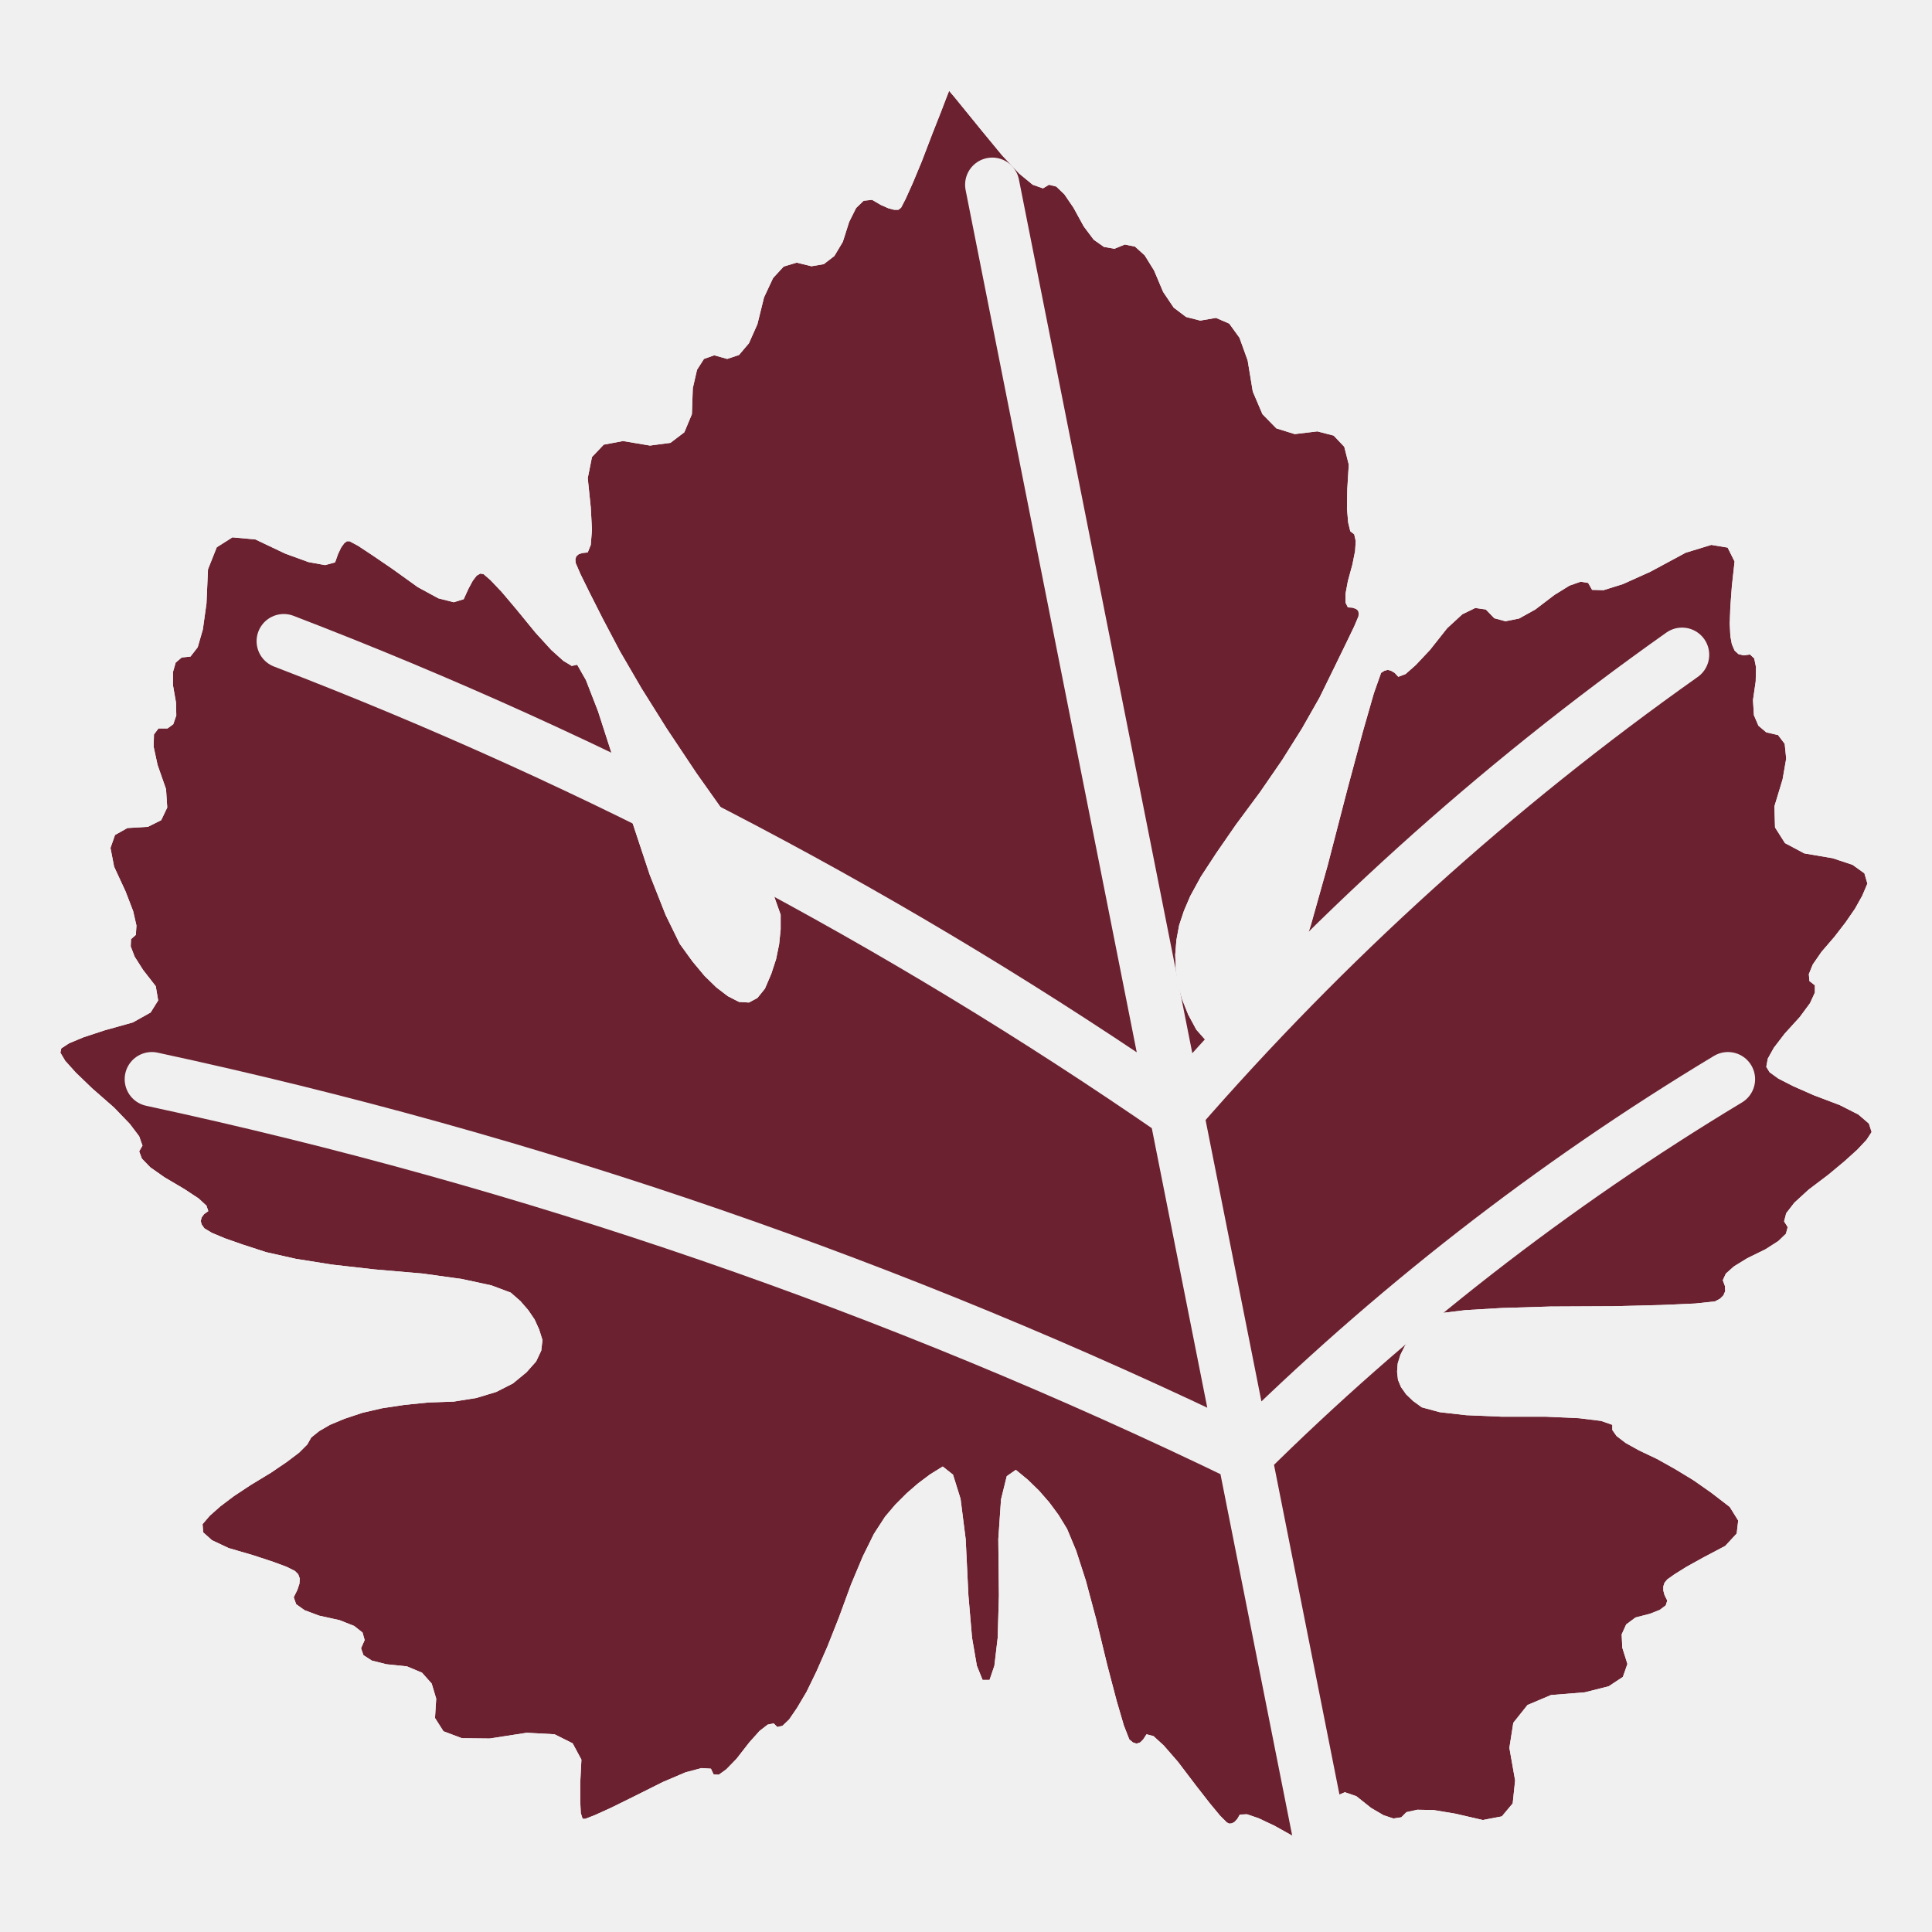
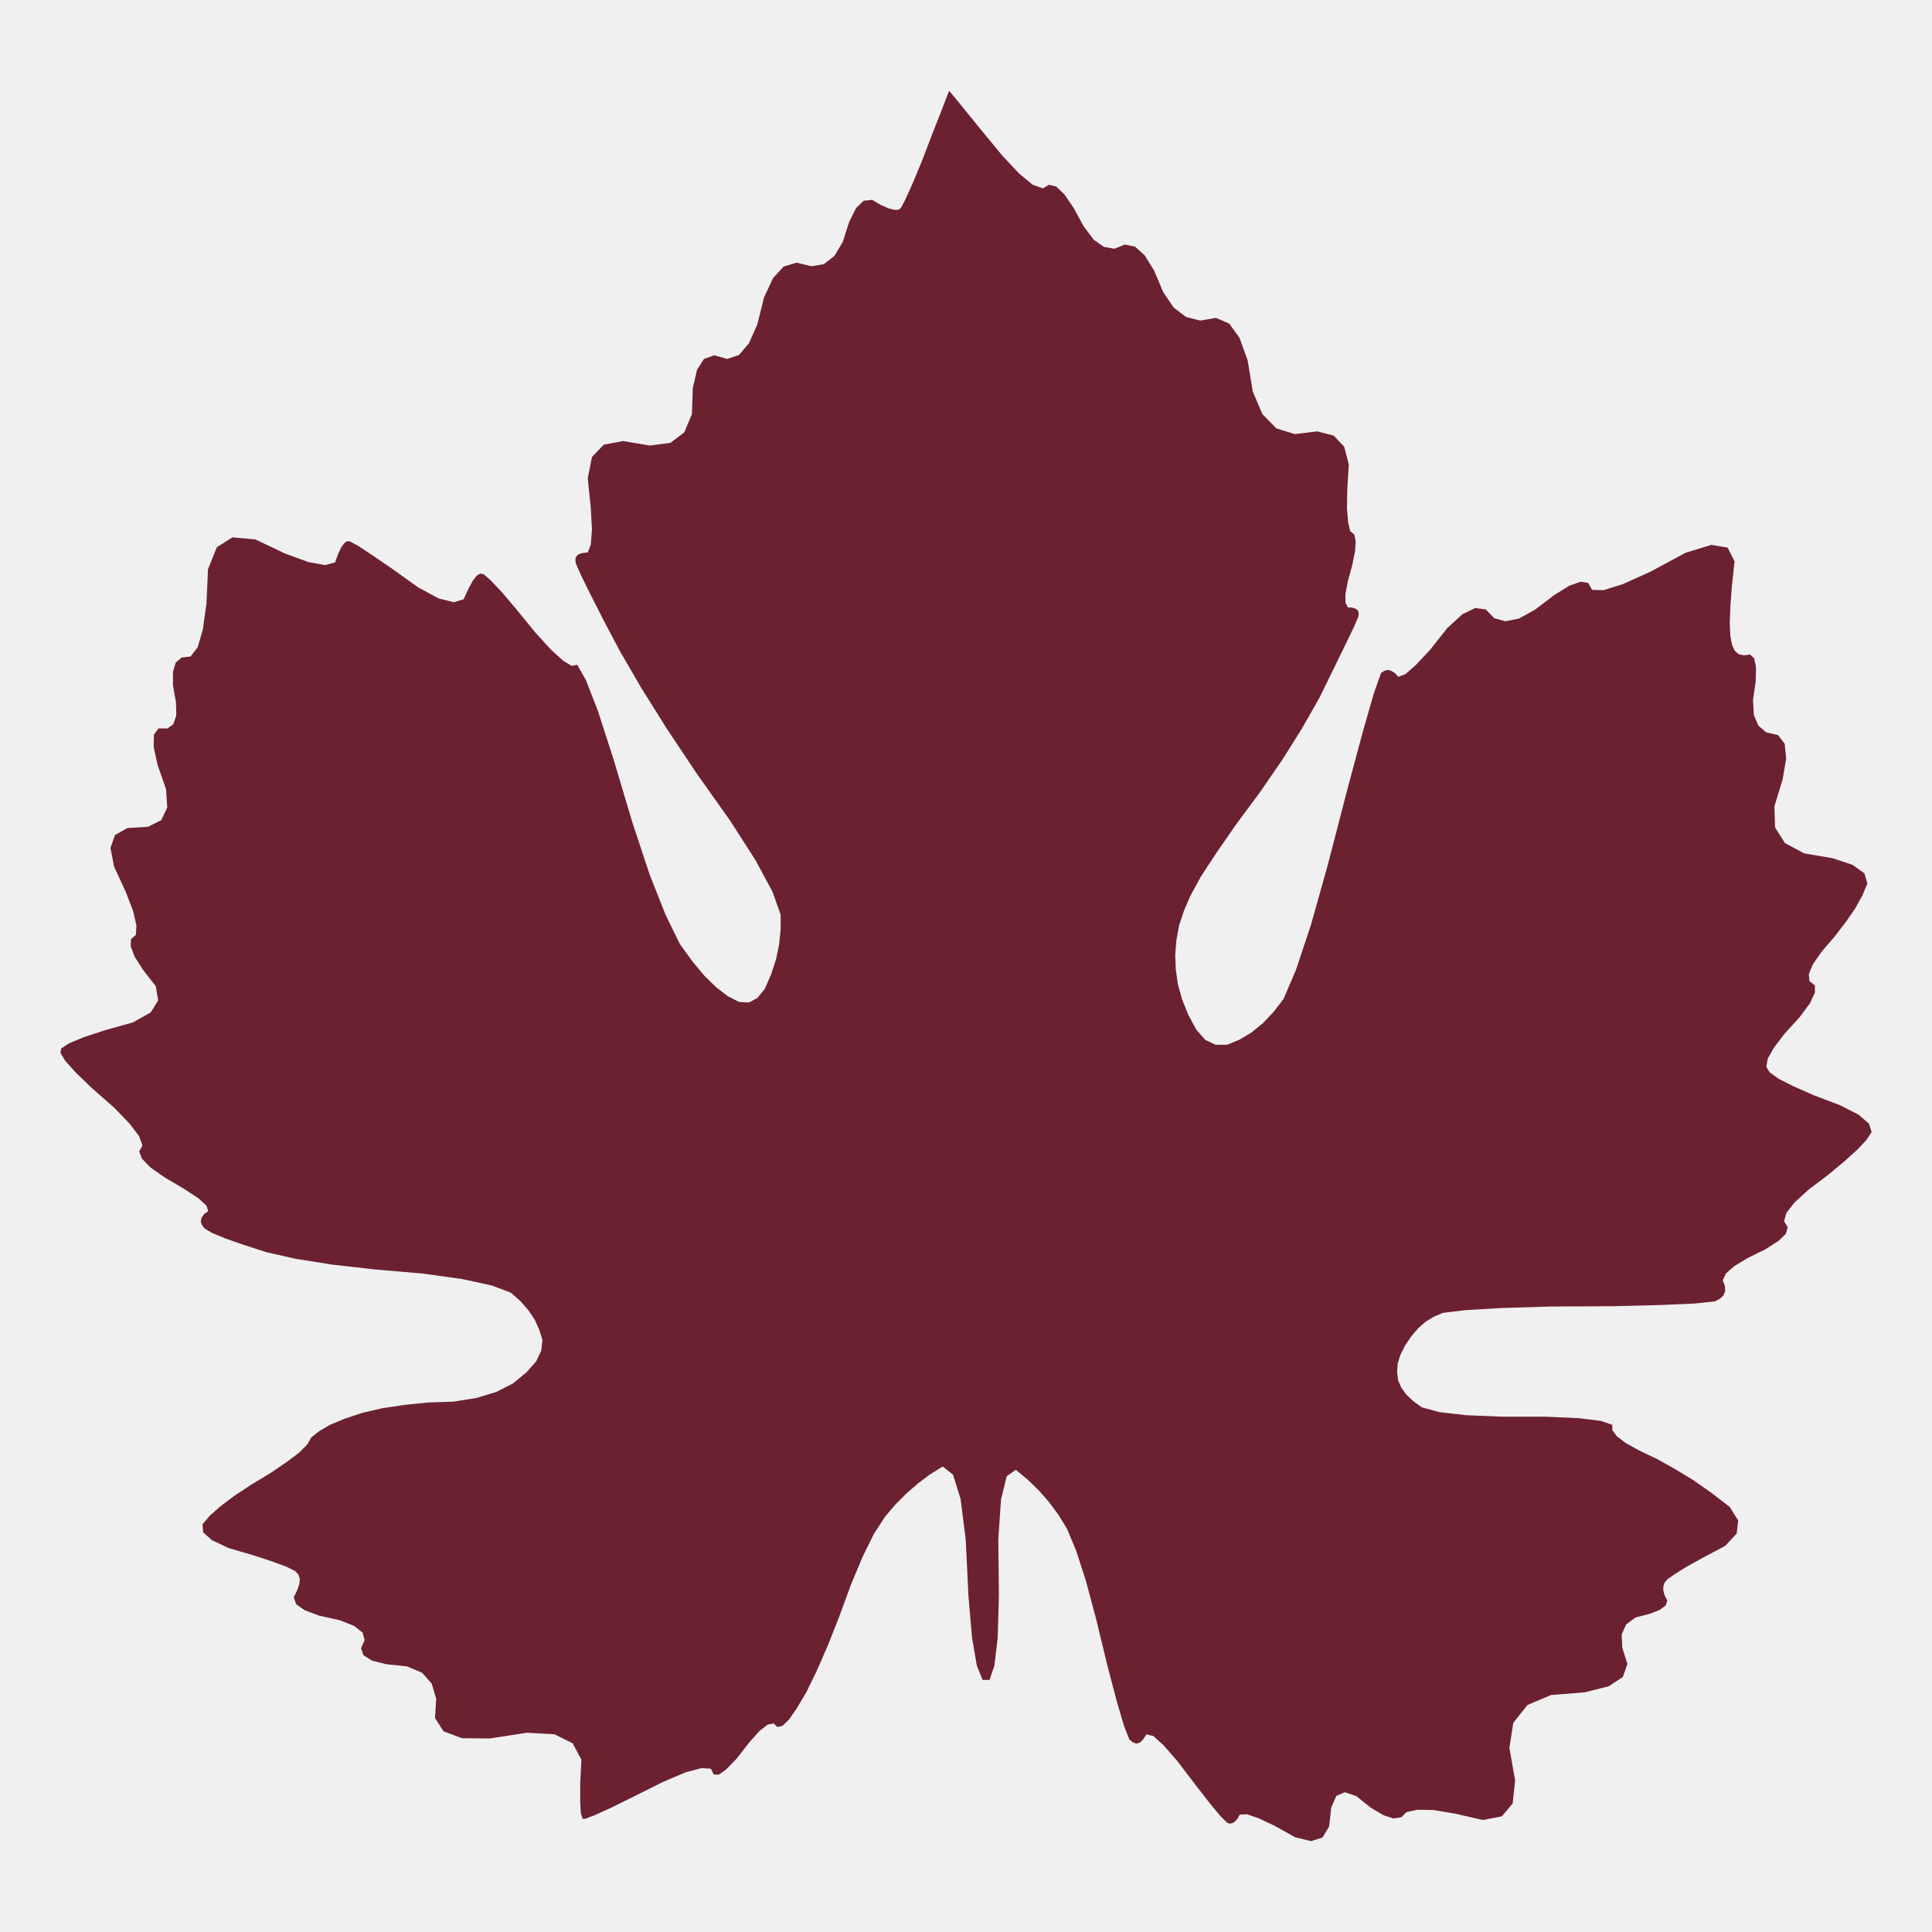
<svg xmlns="http://www.w3.org/2000/svg" viewBox="0 0 64 64" role="img" aria-label="Logo ViniCiucMars: foglia di vite" style="color:#6b2130">
-   <defs>
-     <mask id="leaf" maskUnits="userSpaceOnUse" x="0" y="0" width="64" height="64">
-       <path d="M32.49,4.29 33.19,5.14 33.76,5.75 34.21,6.12 34.55,6.24 34.75,6.12 34.99,6.18 35.26,6.44 35.56,6.88 35.9,7.5 36.23,7.94 36.57,8.18 36.92,8.24 37.26,8.1 37.6,8.17 37.92,8.46 38.23,8.96 38.53,9.67 38.88,10.19 39.29,10.5 39.76,10.62 40.28,10.53 40.72,10.72 41.06,11.19 41.33,11.94 41.5,12.97 41.82,13.72 42.28,14.19 42.89,14.38 43.64,14.29 44.18,14.43 44.53,14.8 44.68,15.39 44.63,16.21 44.62,16.85 44.66,17.31 44.73,17.6 44.86,17.7 44.91,17.92 44.89,18.25 44.8,18.7 44.65,19.25 44.57,19.68 44.57,19.96 44.65,20.12 44.8,20.13 44.92,20.17 44.99,20.23 45.01,20.32 45,20.42 44.86,20.75 44.59,21.31 44.21,22.09 43.71,23.11 43.13,24.13 42.47,25.18 41.74,26.24 40.94,27.32 40.29,28.26 39.78,29.04 39.43,29.68 39.22,30.17 39.06,30.65 38.97,31.14 38.93,31.63 38.95,32.12 39.02,32.61 39.16,33.11 39.36,33.61 39.63,34.11 39.93,34.45 40.27,34.61 40.65,34.61 41.06,34.44 41.46,34.2 41.84,33.89 42.19,33.52 42.52,33.09 42.93,32.13 43.42,30.66 43.98,28.67 44.63,26.16 45.14,24.26 45.51,22.97 45.75,22.29 45.86,22.22 45.97,22.19 46.08,22.22 46.2,22.29 46.32,22.42 46.56,22.33 46.9,22.03 47.37,21.53 47.94,20.81 48.44,20.35 48.87,20.14 49.22,20.19 49.5,20.48 49.87,20.58 50.32,20.49 50.86,20.19 51.49,19.71 51.99,19.4 52.36,19.27 52.61,19.31 52.74,19.54 53.12,19.55 53.76,19.35 54.67,18.94 55.84,18.31 56.69,18.05 57.23,18.14 57.46,18.6 57.37,19.42 57.32,20.1 57.3,20.65 57.32,21.07 57.37,21.34 57.46,21.55 57.59,21.67 57.76,21.71 57.97,21.68 58.11,21.81 58.17,22.1 58.16,22.57 58.07,23.19 58.1,23.69 58.25,24.04 58.51,24.26 58.9,24.35 59.12,24.64 59.17,25.13 59.05,25.82 58.78,26.71 58.8,27.41 59.13,27.93 59.77,28.27 60.71,28.43 61.37,28.65 61.76,28.93 61.86,29.27 61.69,29.67 61.45,30.1 61.14,30.55 60.77,31.03 60.34,31.53 60.05,31.95 59.92,32.27 59.94,32.5 60.12,32.64 60.12,32.88 59.96,33.23 59.62,33.69 59.12,34.24 58.76,34.71 58.56,35.07 58.51,35.34 58.62,35.52 58.91,35.73 59.4,35.98 60.08,36.28 60.95,36.61 61.56,36.92 61.91,37.22 62,37.5 61.83,37.76 61.53,38.08 61.11,38.46 60.57,38.91 59.91,39.41 59.44,39.84 59.17,40.19 59.1,40.46 59.22,40.65 59.16,40.87 58.91,41.11 58.49,41.38 57.88,41.68 57.44,41.95 57.17,42.19 57.07,42.41 57.14,42.6 57.15,42.77 57.09,42.91 56.98,43.02 56.81,43.11 56.16,43.18 55.03,43.23 53.43,43.27 51.36,43.28 49.73,43.33 48.54,43.4 47.8,43.49 47.51,43.61 47.23,43.78 46.98,44 46.75,44.27 46.54,44.58 46.39,44.88 46.3,45.17 46.28,45.44 46.31,45.71 46.41,45.95 46.58,46.19 46.81,46.41 47.1,46.62 47.69,46.78 48.57,46.88 49.75,46.93 51.21,46.93 52.31,46.98 53.04,47.07 53.41,47.2 53.41,47.37 53.55,47.57 53.85,47.8 54.3,48.05 54.89,48.33 55.48,48.66 56.09,49.03 56.69,49.45 57.3,49.92 57.58,50.37 57.53,50.8 57.15,51.21 56.43,51.59 55.87,51.9 55.47,52.15 55.23,52.32 55.14,52.43 55.1,52.55 55.1,52.69 55.14,52.84 55.23,53.02 55.18,53.18 54.98,53.33 54.65,53.46 54.18,53.58 53.87,53.81 53.72,54.14 53.74,54.58 53.91,55.12 53.76,55.55 53.29,55.86 52.5,56.06 51.38,56.15 50.6,56.48 50.13,57.07 50,57.9 50.19,58.98 50.11,59.74 49.75,60.17 49.12,60.29 48.21,60.08 47.49,59.96 46.95,59.95 46.59,60.03 46.42,60.2 46.16,60.24 45.83,60.13 45.42,59.89 44.93,59.5 44.55,59.37 44.27,59.49 44.1,59.87 44.03,60.5 43.81,60.87 43.43,60.99 42.9,60.86 42.22,60.48 41.69,60.23 41.31,60.1 41.07,60.11 40.99,60.25 40.9,60.35 40.81,60.4 40.72,60.41 40.64,60.37 40.42,60.15 40.08,59.74 39.62,59.15 39.02,58.36 38.55,57.82 38.21,57.51 37.98,57.45 37.87,57.62 37.77,57.72 37.65,57.76 37.53,57.72 37.41,57.62 37.23,57.16 36.99,56.34 36.68,55.16 36.31,53.63 35.97,52.36 35.65,51.37 35.35,50.65 35.07,50.19 34.76,49.77 34.42,49.38 34.05,49.02 33.65,48.69 33.35,48.9 33.16,49.67 33.07,50.99 33.09,52.85 33.05,54.25 32.94,55.18 32.78,55.65 32.55,55.65 32.36,55.18 32.2,54.25 32.08,52.85 31.99,50.99 31.82,49.65 31.57,48.85 31.23,48.58 30.81,48.84 30.41,49.14 30.03,49.47 29.66,49.84 29.32,50.24 28.95,50.81 28.58,51.56 28.19,52.49 27.79,53.58 27.41,54.54 27.05,55.36 26.72,56.04 26.4,56.58 26.14,56.96 25.92,57.17 25.75,57.21 25.63,57.09 25.43,57.13 25.16,57.34 24.82,57.72 24.4,58.26 24.06,58.61 23.81,58.79 23.64,58.78 23.55,58.59 23.24,58.57 22.71,58.71 21.96,59.03 20.98,59.52 20.23,59.89 19.7,60.13 19.39,60.25 19.3,60.25 19.24,60.06 19.22,59.66 19.22,59.08 19.26,58.29 18.97,57.75 18.37,57.45 17.45,57.4 16.22,57.59 15.3,57.58 14.69,57.35 14.41,56.91 14.45,56.27 14.3,55.77 13.98,55.41 13.48,55.2 12.8,55.13 12.32,55.01 12.04,54.83 11.96,54.6 12.08,54.33 12.01,54.08 11.73,53.86 11.25,53.67 10.57,53.52 10.09,53.34 9.81,53.14 9.73,52.91 9.85,52.67 9.92,52.46 9.93,52.29 9.88,52.15 9.77,52.04 9.49,51.9 9.03,51.73 8.39,51.52 7.57,51.28 7.02,51.02 6.73,50.76 6.71,50.49 6.95,50.21 7.3,49.9 7.75,49.56 8.31,49.19 8.97,48.79 9.5,48.43 9.91,48.12 10.18,47.85 10.31,47.62 10.57,47.41 10.93,47.2 11.41,47 12.01,46.8 12.66,46.65 13.39,46.54 14.18,46.46 15.03,46.43 15.78,46.31 16.44,46.11 16.99,45.83 17.44,45.46 17.76,45.1 17.93,44.74 17.97,44.39 17.86,44.04 17.71,43.71 17.5,43.4 17.24,43.1 16.92,42.82 16.28,42.58 15.31,42.37 14.02,42.19 12.4,42.05 10.99,41.89 9.8,41.7 8.82,41.48 8.05,41.23 7.45,41.02 7.02,40.84 6.77,40.69 6.68,40.56 6.65,40.45 6.68,40.33 6.76,40.22 6.9,40.12 6.84,39.94 6.58,39.7 6.11,39.39 5.45,39 4.98,38.67 4.7,38.38 4.61,38.14 4.72,37.95 4.61,37.64 4.3,37.23 3.78,36.69 3.05,36.05 2.51,35.53 2.16,35.14 2,34.87 2.03,34.73 2.29,34.56 2.77,34.36 3.47,34.13 4.4,33.87 4.99,33.54 5.24,33.14 5.16,32.67 4.74,32.13 4.46,31.69 4.33,31.35 4.34,31.11 4.5,30.97 4.52,30.66 4.41,30.18 4.16,29.53 3.78,28.71 3.66,28.09 3.81,27.66 4.22,27.43 4.9,27.39 5.34,27.17 5.54,26.75 5.5,26.14 5.22,25.34 5.09,24.74 5.1,24.33 5.25,24.13 5.55,24.13 5.74,23.99 5.84,23.7 5.83,23.27 5.73,22.7 5.73,22.26 5.82,21.95 6.02,21.78 6.31,21.75 6.55,21.44 6.72,20.85 6.84,19.99 6.89,18.86 7.18,18.13 7.7,17.8 8.46,17.87 9.45,18.34 10.22,18.62 10.77,18.72 11.1,18.63 11.2,18.35 11.3,18.14 11.4,18 11.49,17.93 11.58,17.93 11.86,18.08 12.33,18.39 12.99,18.84 13.84,19.45 14.52,19.82 15.03,19.95 15.36,19.85 15.52,19.5 15.66,19.24 15.79,19.07 15.91,19 16.02,19.02 16.25,19.22 16.62,19.61 17.11,20.19 17.74,20.96 18.26,21.53 18.66,21.89 18.94,22.06 19.12,22.02 19.41,22.53 19.81,23.56 20.32,25.14 20.95,27.25 21.52,28.97 22.05,30.31 22.52,31.27 22.94,31.85 23.34,32.33 23.73,32.71 24.11,33 24.48,33.19 24.81,33.21 25.09,33.06 25.34,32.75 25.55,32.26 25.71,31.77 25.81,31.28 25.86,30.79 25.86,30.3 25.59,29.54 25.03,28.5 24.19,27.19 23.07,25.61 22.09,24.14 21.25,22.8 20.54,21.58 19.96,20.48 19.53,19.63 19.23,19.02 19.07,18.65 19.06,18.53 19.09,18.43 19.17,18.36 19.29,18.32 19.47,18.3 19.57,18.05 19.61,17.55 19.57,16.81 19.47,15.84 19.61,15.14 20,14.73 20.64,14.61 21.53,14.76 22.21,14.67 22.67,14.32 22.92,13.72 22.95,12.86 23.09,12.25 23.32,11.89 23.66,11.77 24.09,11.89 24.48,11.76 24.81,11.37 25.09,10.74 25.31,9.85 25.61,9.21 25.96,8.83 26.39,8.7 26.88,8.82 27.29,8.75 27.64,8.48 27.92,8.01 28.13,7.35 28.36,6.89 28.61,6.65 28.89,6.62 29.18,6.79 29.43,6.9 29.62,6.95 29.76,6.95 29.85,6.88 30,6.59 30.23,6.08 30.53,5.36 30.89,4.42 31.17,3.71 31.35,3.24 31.44,3.01 31.44,3.01 31.62,3.22 31.97,3.65Z" fill="#fff" />
-       <path d="M43.71,60.74 L32.87,6.12 M38.97,36.84 Q25.12,27.27 9.4,21.24 M38.97,36.84 Q46.43,28.26 55.72,21.69 M41.23,48.22 Q23.88,39.81 5.03,35.75 M41.23,48.22 Q48.49,41.02 57.24,35.75" fill="none" stroke="#000" stroke-width="1.8" stroke-linecap="round" stroke-linejoin="round" />
-     </mask>
-   </defs>
-   <path d="M32.49,4.29 33.19,5.14 33.76,5.75 34.21,6.12 34.55,6.24 34.75,6.12 34.99,6.18 35.26,6.44 35.56,6.88 35.9,7.5 36.23,7.94 36.57,8.18 36.92,8.24 37.26,8.1 37.6,8.17 37.92,8.46 38.23,8.96 38.53,9.67 38.88,10.19 39.29,10.5 39.76,10.62 40.28,10.53 40.72,10.72 41.06,11.19 41.33,11.94 41.5,12.97 41.82,13.72 42.28,14.19 42.89,14.38 43.64,14.29 44.18,14.43 44.53,14.8 44.68,15.39 44.63,16.21 44.62,16.85 44.66,17.31 44.73,17.6 44.86,17.7 44.91,17.92 44.89,18.25 44.8,18.7 44.65,19.25 44.57,19.68 44.57,19.96 44.65,20.12 44.8,20.13 44.92,20.17 44.99,20.23 45.01,20.32 45,20.42 44.86,20.75 44.59,21.31 44.21,22.09 43.71,23.11 43.13,24.13 42.47,25.18 41.74,26.24 40.94,27.32 40.29,28.26 39.78,29.04 39.43,29.68 39.22,30.17 39.06,30.65 38.97,31.14 38.93,31.63 38.95,32.12 39.02,32.61 39.16,33.11 39.36,33.61 39.63,34.11 39.93,34.45 40.27,34.61 40.65,34.61 41.06,34.44 41.46,34.2 41.84,33.89 42.19,33.52 42.52,33.09 42.93,32.13 43.42,30.66 43.98,28.67 44.63,26.16 45.14,24.26 45.51,22.97 45.75,22.29 45.86,22.22 45.97,22.19 46.08,22.22 46.2,22.29 46.32,22.42 46.56,22.33 46.9,22.03 47.37,21.53 47.94,20.81 48.44,20.35 48.87,20.14 49.22,20.19 49.5,20.48 49.87,20.58 50.32,20.49 50.86,20.19 51.49,19.71 51.99,19.4 52.36,19.27 52.61,19.31 52.74,19.54 53.12,19.55 53.76,19.35 54.67,18.94 55.84,18.31 56.69,18.05 57.23,18.14 57.46,18.6 57.37,19.42 57.32,20.1 57.3,20.65 57.32,21.07 57.37,21.34 57.46,21.55 57.59,21.67 57.76,21.71 57.97,21.68 58.11,21.81 58.17,22.1 58.16,22.57 58.07,23.19 58.1,23.69 58.25,24.04 58.51,24.26 58.9,24.35 59.12,24.64 59.17,25.13 59.05,25.82 58.78,26.71 58.8,27.41 59.13,27.93 59.77,28.27 60.71,28.43 61.37,28.65 61.76,28.93 61.86,29.27 61.69,29.67 61.45,30.1 61.14,30.55 60.77,31.03 60.34,31.53 60.05,31.95 59.92,32.27 59.94,32.5 60.12,32.64 60.12,32.88 59.96,33.23 59.62,33.69 59.12,34.24 58.76,34.71 58.56,35.07 58.51,35.34 58.62,35.52 58.91,35.73 59.4,35.98 60.08,36.28 60.95,36.61 61.56,36.92 61.91,37.22 62,37.5 61.83,37.76 61.53,38.08 61.11,38.46 60.57,38.91 59.91,39.41 59.44,39.84 59.17,40.19 59.1,40.46 59.22,40.65 59.16,40.87 58.91,41.11 58.49,41.38 57.88,41.68 57.44,41.95 57.17,42.19 57.07,42.41 57.14,42.6 57.15,42.77 57.09,42.91 56.98,43.02 56.81,43.11 56.16,43.18 55.03,43.23 53.43,43.27 51.36,43.28 49.73,43.33 48.54,43.4 47.8,43.49 47.51,43.61 47.23,43.78 46.98,44 46.75,44.27 46.54,44.58 46.39,44.88 46.3,45.17 46.28,45.44 46.31,45.71 46.41,45.95 46.58,46.19 46.81,46.41 47.1,46.62 47.69,46.78 48.57,46.88 49.75,46.93 51.21,46.93 52.31,46.98 53.04,47.07 53.41,47.2 53.41,47.37 53.55,47.57 53.85,47.8 54.3,48.05 54.89,48.33 55.48,48.66 56.09,49.03 56.69,49.45 57.3,49.92 57.58,50.37 57.53,50.8 57.15,51.21 56.43,51.59 55.87,51.9 55.47,52.15 55.23,52.32 55.14,52.43 55.1,52.55 55.1,52.69 55.14,52.84 55.23,53.02 55.18,53.18 54.98,53.33 54.65,53.46 54.18,53.58 53.87,53.81 53.72,54.14 53.74,54.58 53.91,55.12 53.76,55.55 53.29,55.86 52.5,56.06 51.38,56.15 50.6,56.48 50.13,57.07 50,57.9 50.19,58.98 50.11,59.74 49.75,60.17 49.12,60.29 48.21,60.08 47.49,59.96 46.95,59.95 46.59,60.03 46.42,60.2 46.16,60.24 45.83,60.13 45.42,59.89 44.93,59.5 44.55,59.37 44.27,59.49 44.1,59.87 44.03,60.5 43.81,60.87 43.43,60.99 42.9,60.86 42.22,60.48 41.69,60.23 41.31,60.1 41.07,60.11 40.99,60.25 40.9,60.35 40.81,60.4 40.72,60.41 40.64,60.37 40.42,60.15 40.08,59.74 39.62,59.15 39.02,58.36 38.55,57.82 38.21,57.51 37.98,57.45 37.87,57.62 37.77,57.72 37.65,57.76 37.53,57.72 37.41,57.62 37.23,57.16 36.99,56.34 36.68,55.16 36.31,53.63 35.97,52.36 35.65,51.37 35.35,50.65 35.07,50.19 34.76,49.77 34.42,49.38 34.05,49.02 33.65,48.69 33.35,48.9 33.16,49.67 33.07,50.99 33.09,52.85 33.05,54.25 32.94,55.18 32.78,55.65 32.55,55.65 32.36,55.18 32.2,54.25 32.08,52.85 31.99,50.99 31.82,49.65 31.57,48.85 31.23,48.58 30.81,48.84 30.41,49.14 30.03,49.47 29.66,49.84 29.32,50.24 28.95,50.81 28.58,51.56 28.19,52.49 27.79,53.58 27.41,54.54 27.05,55.36 26.72,56.04 26.4,56.58 26.14,56.96 25.92,57.17 25.75,57.21 25.63,57.09 25.43,57.13 25.16,57.34 24.82,57.72 24.4,58.26 24.06,58.61 23.81,58.79 23.64,58.78 23.55,58.59 23.24,58.57 22.71,58.71 21.96,59.03 20.98,59.52 20.23,59.89 19.7,60.13 19.39,60.25 19.3,60.25 19.24,60.06 19.22,59.66 19.22,59.08 19.26,58.29 18.97,57.75 18.37,57.45 17.45,57.4 16.22,57.59 15.3,57.58 14.69,57.35 14.41,56.91 14.45,56.27 14.3,55.77 13.98,55.41 13.48,55.2 12.8,55.13 12.32,55.01 12.04,54.83 11.96,54.6 12.08,54.33 12.01,54.08 11.73,53.86 11.25,53.67 10.57,53.52 10.09,53.34 9.81,53.14 9.73,52.91 9.85,52.67 9.92,52.46 9.93,52.29 9.88,52.15 9.77,52.04 9.49,51.9 9.03,51.73 8.39,51.52 7.57,51.28 7.02,51.02 6.73,50.76 6.71,50.49 6.95,50.21 7.3,49.9 7.75,49.56 8.31,49.19 8.97,48.79 9.5,48.43 9.91,48.12 10.18,47.85 10.31,47.62 10.57,47.41 10.93,47.2 11.41,47 12.01,46.8 12.66,46.65 13.39,46.54 14.18,46.46 15.03,46.43 15.78,46.31 16.44,46.11 16.99,45.83 17.44,45.46 17.76,45.1 17.93,44.74 17.97,44.39 17.86,44.04 17.71,43.71 17.5,43.4 17.24,43.1 16.92,42.82 16.28,42.58 15.31,42.37 14.02,42.19 12.4,42.05 10.99,41.89 9.8,41.7 8.82,41.48 8.05,41.23 7.45,41.02 7.02,40.84 6.77,40.69 6.68,40.56 6.65,40.45 6.68,40.33 6.76,40.22 6.9,40.12 6.84,39.94 6.58,39.7 6.11,39.39 5.45,39 4.98,38.67 4.7,38.38 4.61,38.14 4.72,37.95 4.61,37.64 4.3,37.23 3.78,36.69 3.05,36.05 2.51,35.53 2.16,35.14 2,34.87 2.03,34.73 2.29,34.56 2.77,34.36 3.47,34.13 4.4,33.87 4.99,33.54 5.24,33.14 5.16,32.67 4.74,32.13 4.46,31.69 4.33,31.35 4.34,31.11 4.5,30.97 4.52,30.66 4.41,30.18 4.16,29.53 3.78,28.71 3.66,28.09 3.81,27.66 4.22,27.43 4.9,27.39 5.34,27.17 5.54,26.75 5.5,26.14 5.22,25.34 5.09,24.74 5.1,24.33 5.25,24.13 5.55,24.13 5.74,23.99 5.84,23.7 5.83,23.27 5.73,22.7 5.73,22.26 5.82,21.95 6.02,21.78 6.31,21.75 6.55,21.44 6.72,20.85 6.84,19.99 6.89,18.86 7.18,18.13 7.7,17.8 8.46,17.87 9.45,18.34 10.22,18.62 10.77,18.72 11.1,18.63 11.2,18.35 11.3,18.14 11.4,18 11.49,17.93 11.58,17.93 11.86,18.08 12.33,18.39 12.99,18.84 13.84,19.45 14.52,19.82 15.03,19.95 15.36,19.85 15.52,19.5 15.66,19.24 15.79,19.07 15.91,19 16.02,19.02 16.25,19.22 16.62,19.61 17.11,20.19 17.74,20.96 18.26,21.53 18.66,21.89 18.94,22.06 19.12,22.02 19.41,22.53 19.81,23.56 20.32,25.14 20.95,27.25 21.52,28.97 22.05,30.31 22.52,31.27 22.94,31.85 23.34,32.33 23.73,32.71 24.11,33 24.48,33.19 24.81,33.21 25.09,33.06 25.34,32.75 25.55,32.26 25.71,31.77 25.81,31.28 25.86,30.79 25.86,30.3 25.59,29.54 25.03,28.5 24.19,27.19 23.07,25.61 22.09,24.14 21.25,22.8 20.54,21.58 19.96,20.48 19.53,19.63 19.23,19.02 19.07,18.65 19.06,18.53 19.09,18.43 19.17,18.36 19.29,18.32 19.47,18.3 19.57,18.05 19.61,17.55 19.57,16.81 19.47,15.84 19.61,15.14 20,14.73 20.64,14.61 21.53,14.76 22.21,14.67 22.67,14.32 22.92,13.72 22.95,12.86 23.09,12.25 23.32,11.89 23.66,11.77 24.09,11.89 24.48,11.76 24.81,11.37 25.09,10.74 25.31,9.85 25.61,9.21 25.96,8.83 26.39,8.7 26.88,8.82 27.29,8.75 27.64,8.48 27.92,8.01 28.13,7.35 28.36,6.89 28.61,6.65 28.89,6.62 29.18,6.79 29.43,6.9 29.62,6.95 29.76,6.95 29.85,6.88 30,6.59 30.23,6.08 30.53,5.36 30.89,4.42 31.17,3.71 31.35,3.24 31.44,3.01 31.44,3.01 31.62,3.22 31.97,3.65Z" fill="currentColor" mask="url(#leaf)" />
+   <path d="M32.49,4.29 33.19,5.14 33.76,5.75 34.21,6.12 34.55,6.24 34.75,6.12 34.99,6.18 35.26,6.44 35.56,6.88 35.9,7.5 36.23,7.94 36.57,8.18 36.92,8.24 37.26,8.1 37.6,8.17 37.92,8.46 38.23,8.96 38.53,9.67 38.88,10.19 39.29,10.5 39.76,10.62 40.28,10.53 40.72,10.72 41.06,11.19 41.33,11.94 41.5,12.97 41.82,13.72 42.28,14.19 42.89,14.38 43.64,14.29 44.18,14.43 44.53,14.8 44.68,15.39 44.63,16.21 44.62,16.85 44.66,17.31 44.73,17.6 44.86,17.7 44.91,17.92 44.89,18.25 44.8,18.7 44.65,19.25 44.57,19.68 44.57,19.96 44.65,20.12 44.8,20.13 44.92,20.17 44.99,20.23 45.01,20.32 45,20.42 44.86,20.75 44.59,21.31 44.21,22.09 43.71,23.11 43.13,24.13 42.47,25.18 41.74,26.24 40.94,27.32 40.29,28.26 39.78,29.04 39.43,29.68 39.22,30.17 39.06,30.65 38.97,31.14 38.93,31.63 38.95,32.12 39.02,32.61 39.16,33.11 39.36,33.61 39.63,34.11 39.93,34.45 40.27,34.61 40.65,34.61 41.06,34.44 41.46,34.2 41.84,33.89 42.19,33.52 42.52,33.09 42.93,32.13 43.42,30.66 43.98,28.67 44.63,26.16 45.14,24.26 45.51,22.97 45.75,22.29 45.86,22.22 45.97,22.19 46.08,22.22 46.2,22.29 46.32,22.42 46.56,22.33 46.9,22.03 47.37,21.53 47.94,20.81 48.44,20.35 48.87,20.14 49.22,20.19 49.5,20.48 49.87,20.58 50.32,20.49 50.86,20.19 51.49,19.71 51.99,19.4 52.36,19.27 52.61,19.31 52.74,19.54 53.12,19.55 53.76,19.35 54.67,18.94 55.84,18.31 56.69,18.05 57.23,18.14 57.46,18.6 57.37,19.42 57.32,20.1 57.3,20.65 57.32,21.07 57.37,21.34 57.46,21.55 57.59,21.67 57.76,21.71 57.97,21.68 58.11,21.81 58.17,22.1 58.16,22.57 58.07,23.19 58.1,23.69 58.25,24.04 58.51,24.26 58.9,24.35 59.12,24.64 59.17,25.13 59.05,25.82 58.78,26.71 58.8,27.41 59.13,27.93 59.77,28.27 60.71,28.43 61.37,28.65 61.76,28.93 61.86,29.27 61.69,29.67 61.45,30.1 61.14,30.55 60.77,31.03 60.34,31.53 60.05,31.95 59.92,32.27 59.94,32.5 60.12,32.64 60.12,32.88 59.96,33.23 59.62,33.69 59.12,34.24 58.76,34.71 58.56,35.07 58.51,35.34 58.62,35.52 58.91,35.73 59.4,35.98 60.08,36.28 60.95,36.61 61.56,36.92 61.91,37.22 62,37.5 61.83,37.76 61.53,38.08 61.11,38.46 60.57,38.91 59.91,39.41 59.44,39.84 59.17,40.19 59.1,40.46 59.22,40.65 59.16,40.87 58.91,41.11 58.49,41.38 57.88,41.68 57.44,41.95 57.17,42.19 57.07,42.41 57.14,42.6 57.15,42.77 57.09,42.91 56.98,43.02 56.81,43.11 56.16,43.18 55.03,43.23 53.43,43.27 51.36,43.28 49.73,43.33 48.54,43.4 47.8,43.49 47.51,43.61 47.23,43.78 46.98,44 46.75,44.27 46.54,44.58 46.39,44.88 46.3,45.17 46.28,45.44 46.31,45.71 46.41,45.95 46.58,46.19 46.81,46.41 47.1,46.62 47.69,46.78 48.57,46.88 49.75,46.93 51.21,46.93 52.31,46.98 53.04,47.07 53.41,47.2 53.41,47.37 53.55,47.57 53.85,47.8 54.3,48.05 54.89,48.33 55.48,48.66 56.09,49.03 56.69,49.45 57.3,49.92 57.58,50.37 57.53,50.8 57.15,51.21 56.43,51.59 55.87,51.9 55.47,52.15 55.23,52.32 55.14,52.43 55.1,52.55 55.1,52.69 55.14,52.84 55.23,53.02 55.18,53.18 54.98,53.33 54.65,53.46 54.18,53.58 53.87,53.81 53.72,54.14 53.74,54.58 53.91,55.12 53.76,55.55 53.29,55.86 52.5,56.06 51.38,56.15 50.6,56.48 50.13,57.07 50,57.9 50.19,58.98 50.11,59.74 49.75,60.17 49.12,60.29 48.21,60.08 47.49,59.96 46.95,59.95 46.59,60.03 46.42,60.2 46.16,60.24 45.83,60.13 45.42,59.89 44.93,59.5 44.55,59.37 44.27,59.49 44.1,59.87 44.03,60.5 43.81,60.87 43.43,60.99 42.9,60.86 42.22,60.48 41.69,60.23 41.31,60.1 41.07,60.11 40.99,60.25 40.9,60.35 40.81,60.4 40.72,60.41 40.64,60.37 40.42,60.15 40.08,59.74 39.62,59.15 39.02,58.36 38.55,57.82 38.21,57.51 37.98,57.45 37.87,57.62 37.77,57.72 37.65,57.76 37.53,57.72 37.41,57.62 37.23,57.16 36.99,56.34 36.68,55.16 36.31,53.63 35.97,52.36 35.65,51.37 35.35,50.65 35.07,50.19 34.76,49.77 34.42,49.38 34.05,49.02 33.65,48.69 33.35,48.9 33.16,49.67 33.07,50.99 33.09,52.85 33.05,54.25 32.94,55.18 32.78,55.65 32.55,55.65 32.36,55.18 32.2,54.25 32.08,52.85 31.99,50.99 31.82,49.65 31.57,48.85 31.23,48.58 30.81,48.84 30.41,49.14 30.03,49.47 29.66,49.84 29.32,50.24 28.95,50.81 28.58,51.56 28.19,52.49 27.79,53.58 27.41,54.54 27.05,55.36 26.72,56.04 26.4,56.58 26.14,56.96 25.92,57.17 25.75,57.21 25.63,57.09 25.43,57.13 25.16,57.34 24.82,57.72 24.4,58.26 24.06,58.61 23.81,58.79 23.64,58.78 23.55,58.59 23.24,58.57 22.71,58.71 21.96,59.03 20.98,59.52 20.23,59.89 19.7,60.13 19.39,60.25 19.3,60.25 19.24,60.06 19.22,59.66 19.22,59.08 19.26,58.29 18.97,57.75 18.37,57.45 17.45,57.4 16.22,57.59 15.3,57.58 14.69,57.35 14.41,56.91 14.45,56.27 14.3,55.77 13.98,55.41 13.48,55.2 12.8,55.13 12.32,55.01 12.04,54.83 11.96,54.6 12.08,54.33 12.01,54.08 11.73,53.86 11.25,53.67 10.57,53.52 10.09,53.34 9.81,53.14 9.73,52.91 9.85,52.67 9.92,52.46 9.93,52.29 9.88,52.15 9.77,52.04 9.49,51.9 9.03,51.73 8.39,51.52 7.57,51.28 7.02,51.02 6.73,50.76 6.71,50.49 6.95,50.21 7.3,49.9 7.75,49.56 8.31,49.19 8.97,48.79 9.5,48.43 9.91,48.12 10.18,47.85 10.31,47.62 10.57,47.41 10.93,47.2 11.41,47 12.01,46.8 12.66,46.65 13.39,46.54 14.18,46.46 15.03,46.43 15.78,46.31 16.44,46.11 16.99,45.83 17.44,45.46 17.76,45.1 17.93,44.74 17.97,44.39 17.86,44.04 17.71,43.71 17.5,43.4 17.24,43.1 16.92,42.82 16.28,42.58 15.31,42.37 14.02,42.19 12.4,42.05 10.99,41.89 9.8,41.7 8.82,41.48 8.05,41.23 7.45,41.02 7.02,40.84 6.77,40.69 6.68,40.56 6.65,40.45 6.68,40.33 6.76,40.22 6.9,40.12 6.84,39.94 6.58,39.7 6.11,39.39 5.45,39 4.98,38.67 4.7,38.38 4.61,38.14 4.72,37.95 4.61,37.64 4.3,37.23 3.78,36.69 3.05,36.05 2.51,35.53 2.16,35.14 2,34.87 2.03,34.73 2.29,34.56 2.77,34.36 3.47,34.13 4.4,33.87 4.99,33.54 5.24,33.14 5.16,32.67 4.74,32.13 4.46,31.69 4.33,31.35 4.34,31.11 4.5,30.97 4.52,30.66 4.41,30.18 4.16,29.53 3.78,28.71 3.66,28.09 3.81,27.66 4.22,27.43 4.9,27.39 5.34,27.17 5.54,26.75 5.5,26.14 5.22,25.34 5.09,24.74 5.1,24.33 5.25,24.13 5.55,24.13 5.74,23.99 5.84,23.7 5.83,23.27 5.73,22.7 5.73,22.26 5.82,21.95 6.02,21.78 6.31,21.75 6.55,21.44 6.72,20.85 6.84,19.99 6.89,18.86 7.18,18.13 7.7,17.8 8.46,17.87 9.45,18.34 10.22,18.62 10.77,18.72 11.1,18.63 11.2,18.35 11.3,18.14 11.4,18 11.49,17.93 11.58,17.93 11.86,18.08 12.33,18.39 12.99,18.84 13.84,19.45 14.52,19.82 15.03,19.95 15.36,19.85 15.52,19.5 15.66,19.24 15.79,19.07 15.91,19 16.02,19.02 16.25,19.22 16.62,19.61 17.11,20.19 17.74,20.96 18.26,21.53 18.66,21.89 18.94,22.06 19.12,22.02 19.41,22.53 19.81,23.56 20.32,25.14 20.95,27.25 21.52,28.97 22.05,30.31 22.52,31.27 22.94,31.85 23.34,32.33 23.73,32.71 24.11,33 24.48,33.19 24.81,33.21 25.09,33.06 25.34,32.75 25.55,32.26 25.71,31.77 25.81,31.28 25.86,30.79 25.86,30.3 25.59,29.54 25.03,28.5 24.19,27.19 23.07,25.61 22.09,24.14 21.25,22.8 20.54,21.58 19.96,20.48 19.53,19.63 19.23,19.02 19.07,18.65 19.06,18.53 19.09,18.43 19.17,18.36 19.29,18.32 19.47,18.3 19.57,18.05 19.61,17.55 19.57,16.81 19.47,15.84 19.61,15.14 20,14.73 20.64,14.61 21.53,14.76 22.21,14.67 22.67,14.32 22.92,13.72 22.95,12.86 23.09,12.25 23.32,11.89 23.66,11.77 24.09,11.89 24.48,11.76 24.81,11.37 25.09,10.74 25.31,9.85 25.61,9.21 25.96,8.83 26.39,8.7 26.88,8.82 27.29,8.75 27.64,8.48 27.92,8.01 28.13,7.35 28.36,6.89 28.61,6.65 28.89,6.62 29.18,6.79 29.43,6.9 29.62,6.95 29.76,6.95 29.85,6.88 30,6.59 30.23,6.08 30.53,5.36 30.89,4.42 31.17,3.71 31.35,3.24 31.44,3.01 31.44,3.01 31.62,3.22 31.97,3.65Z" fill="currentColor" />
</svg>
